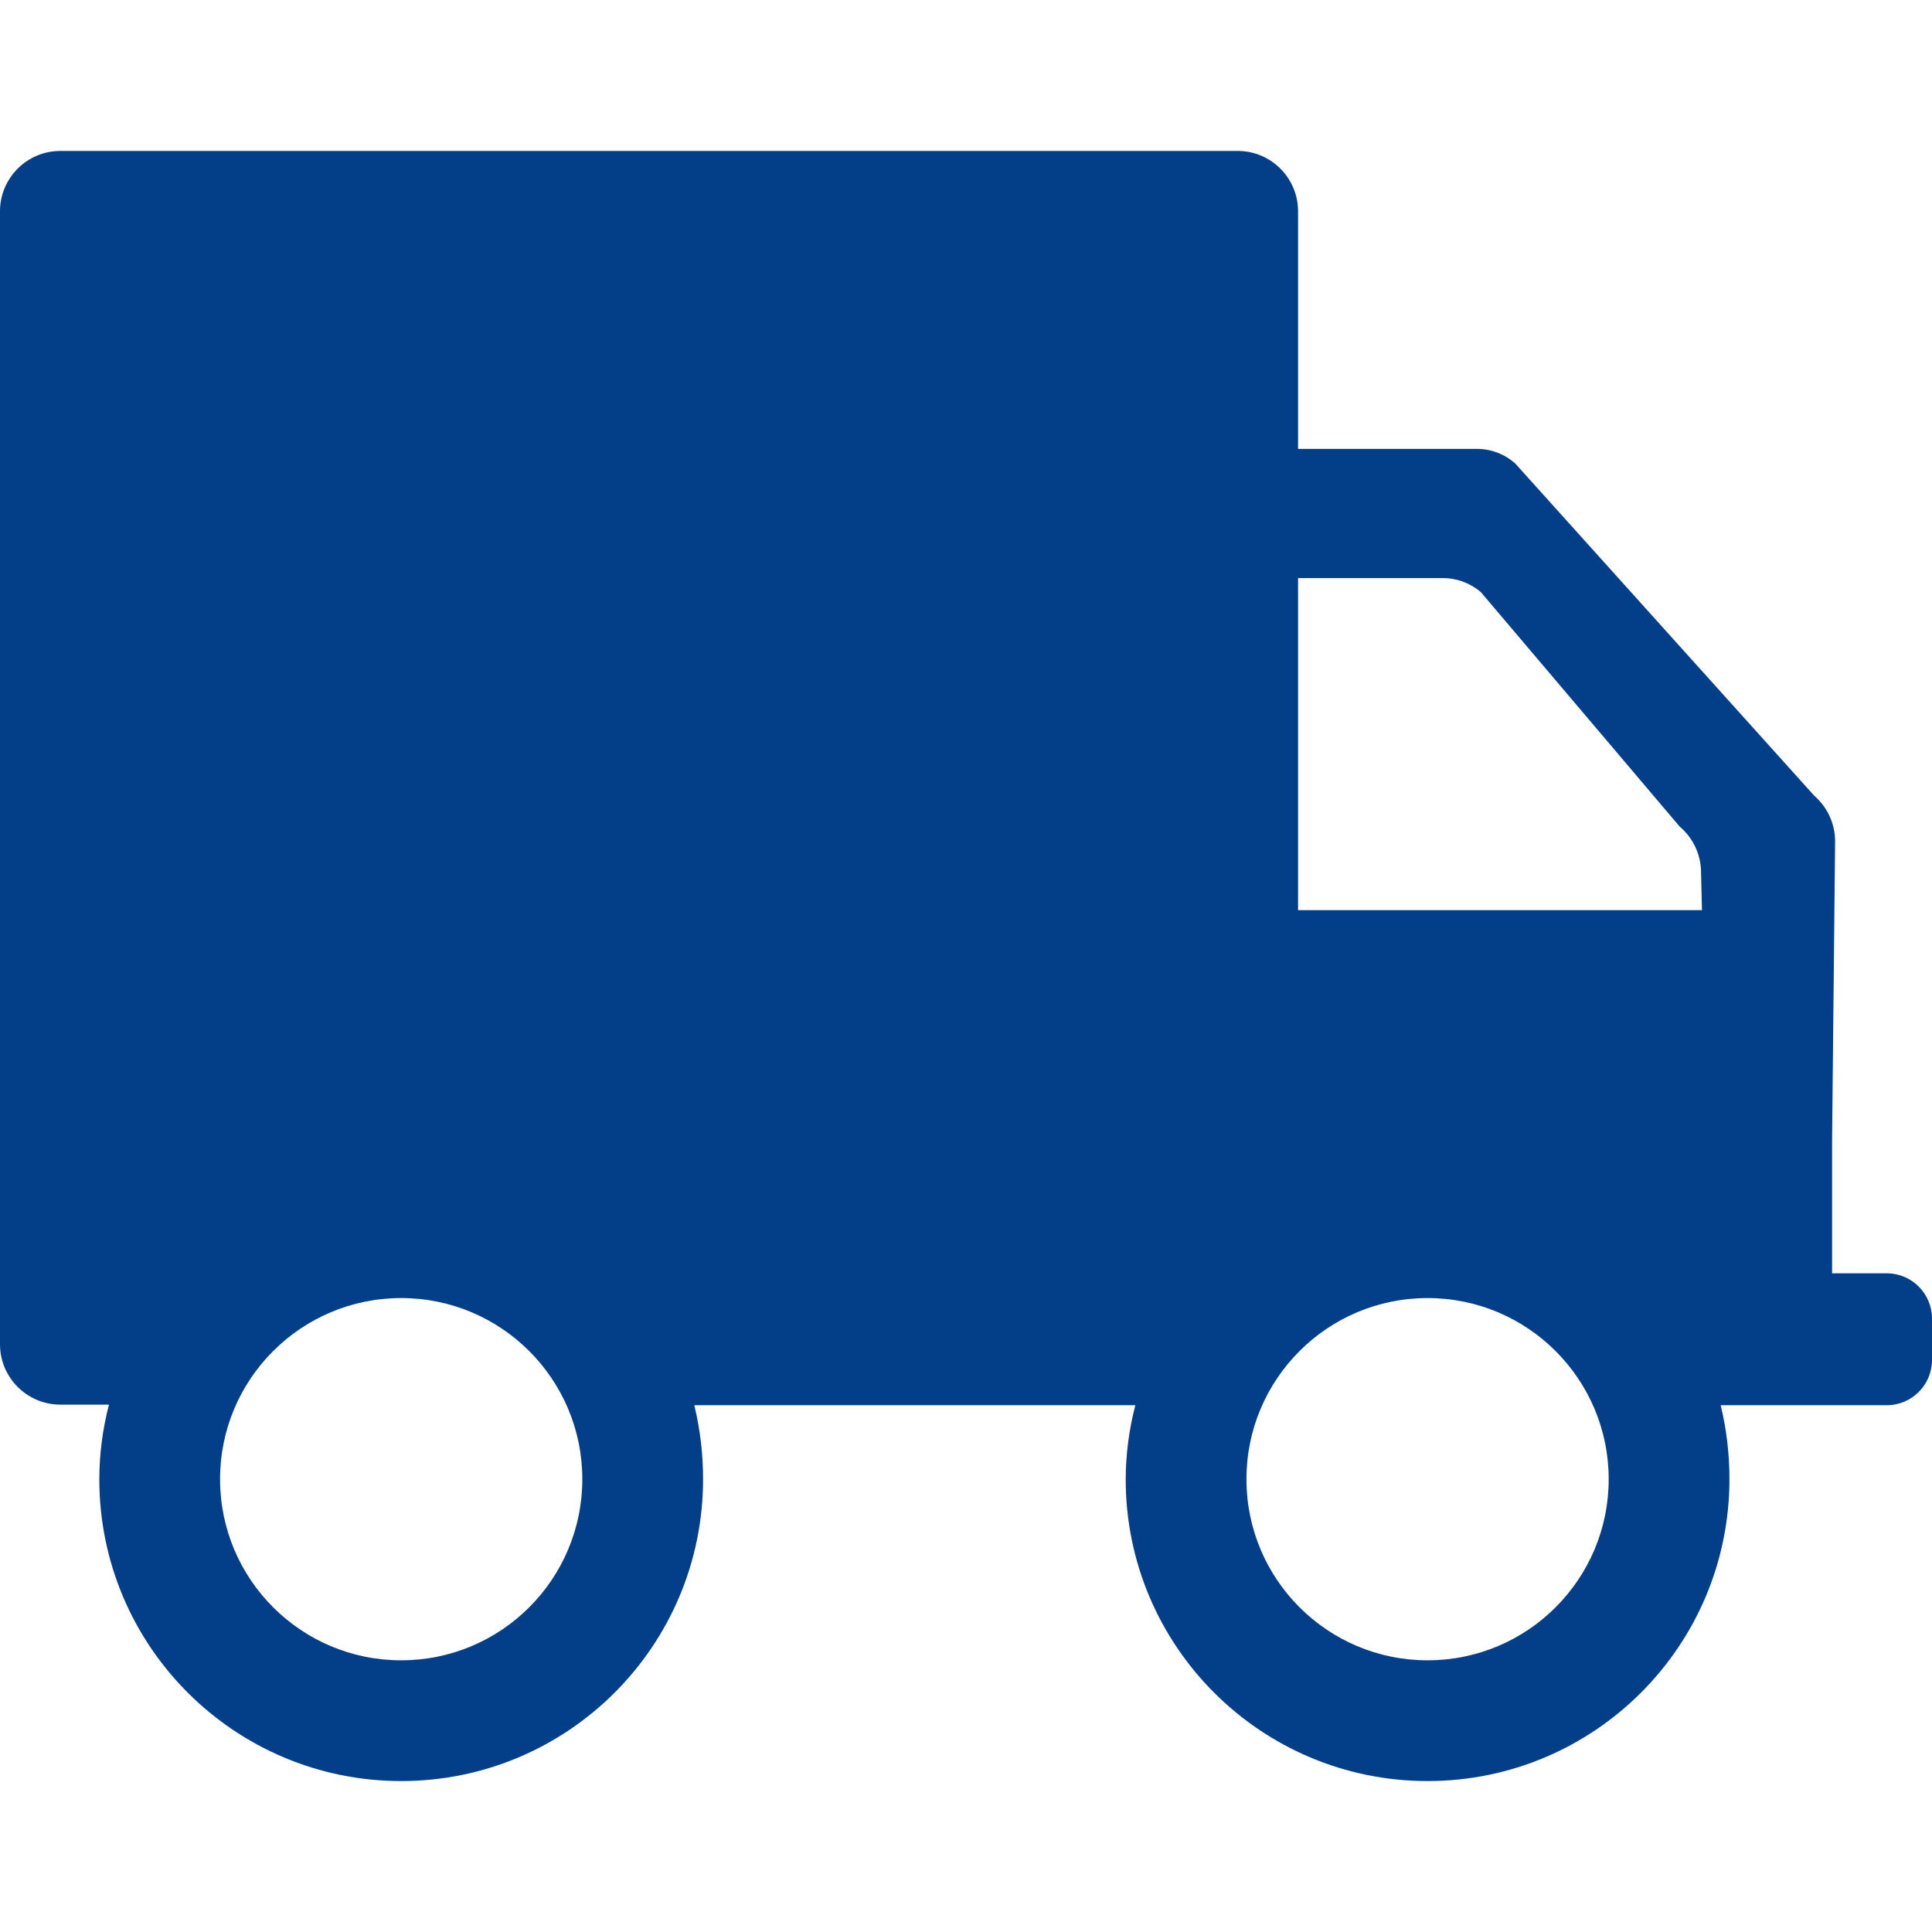
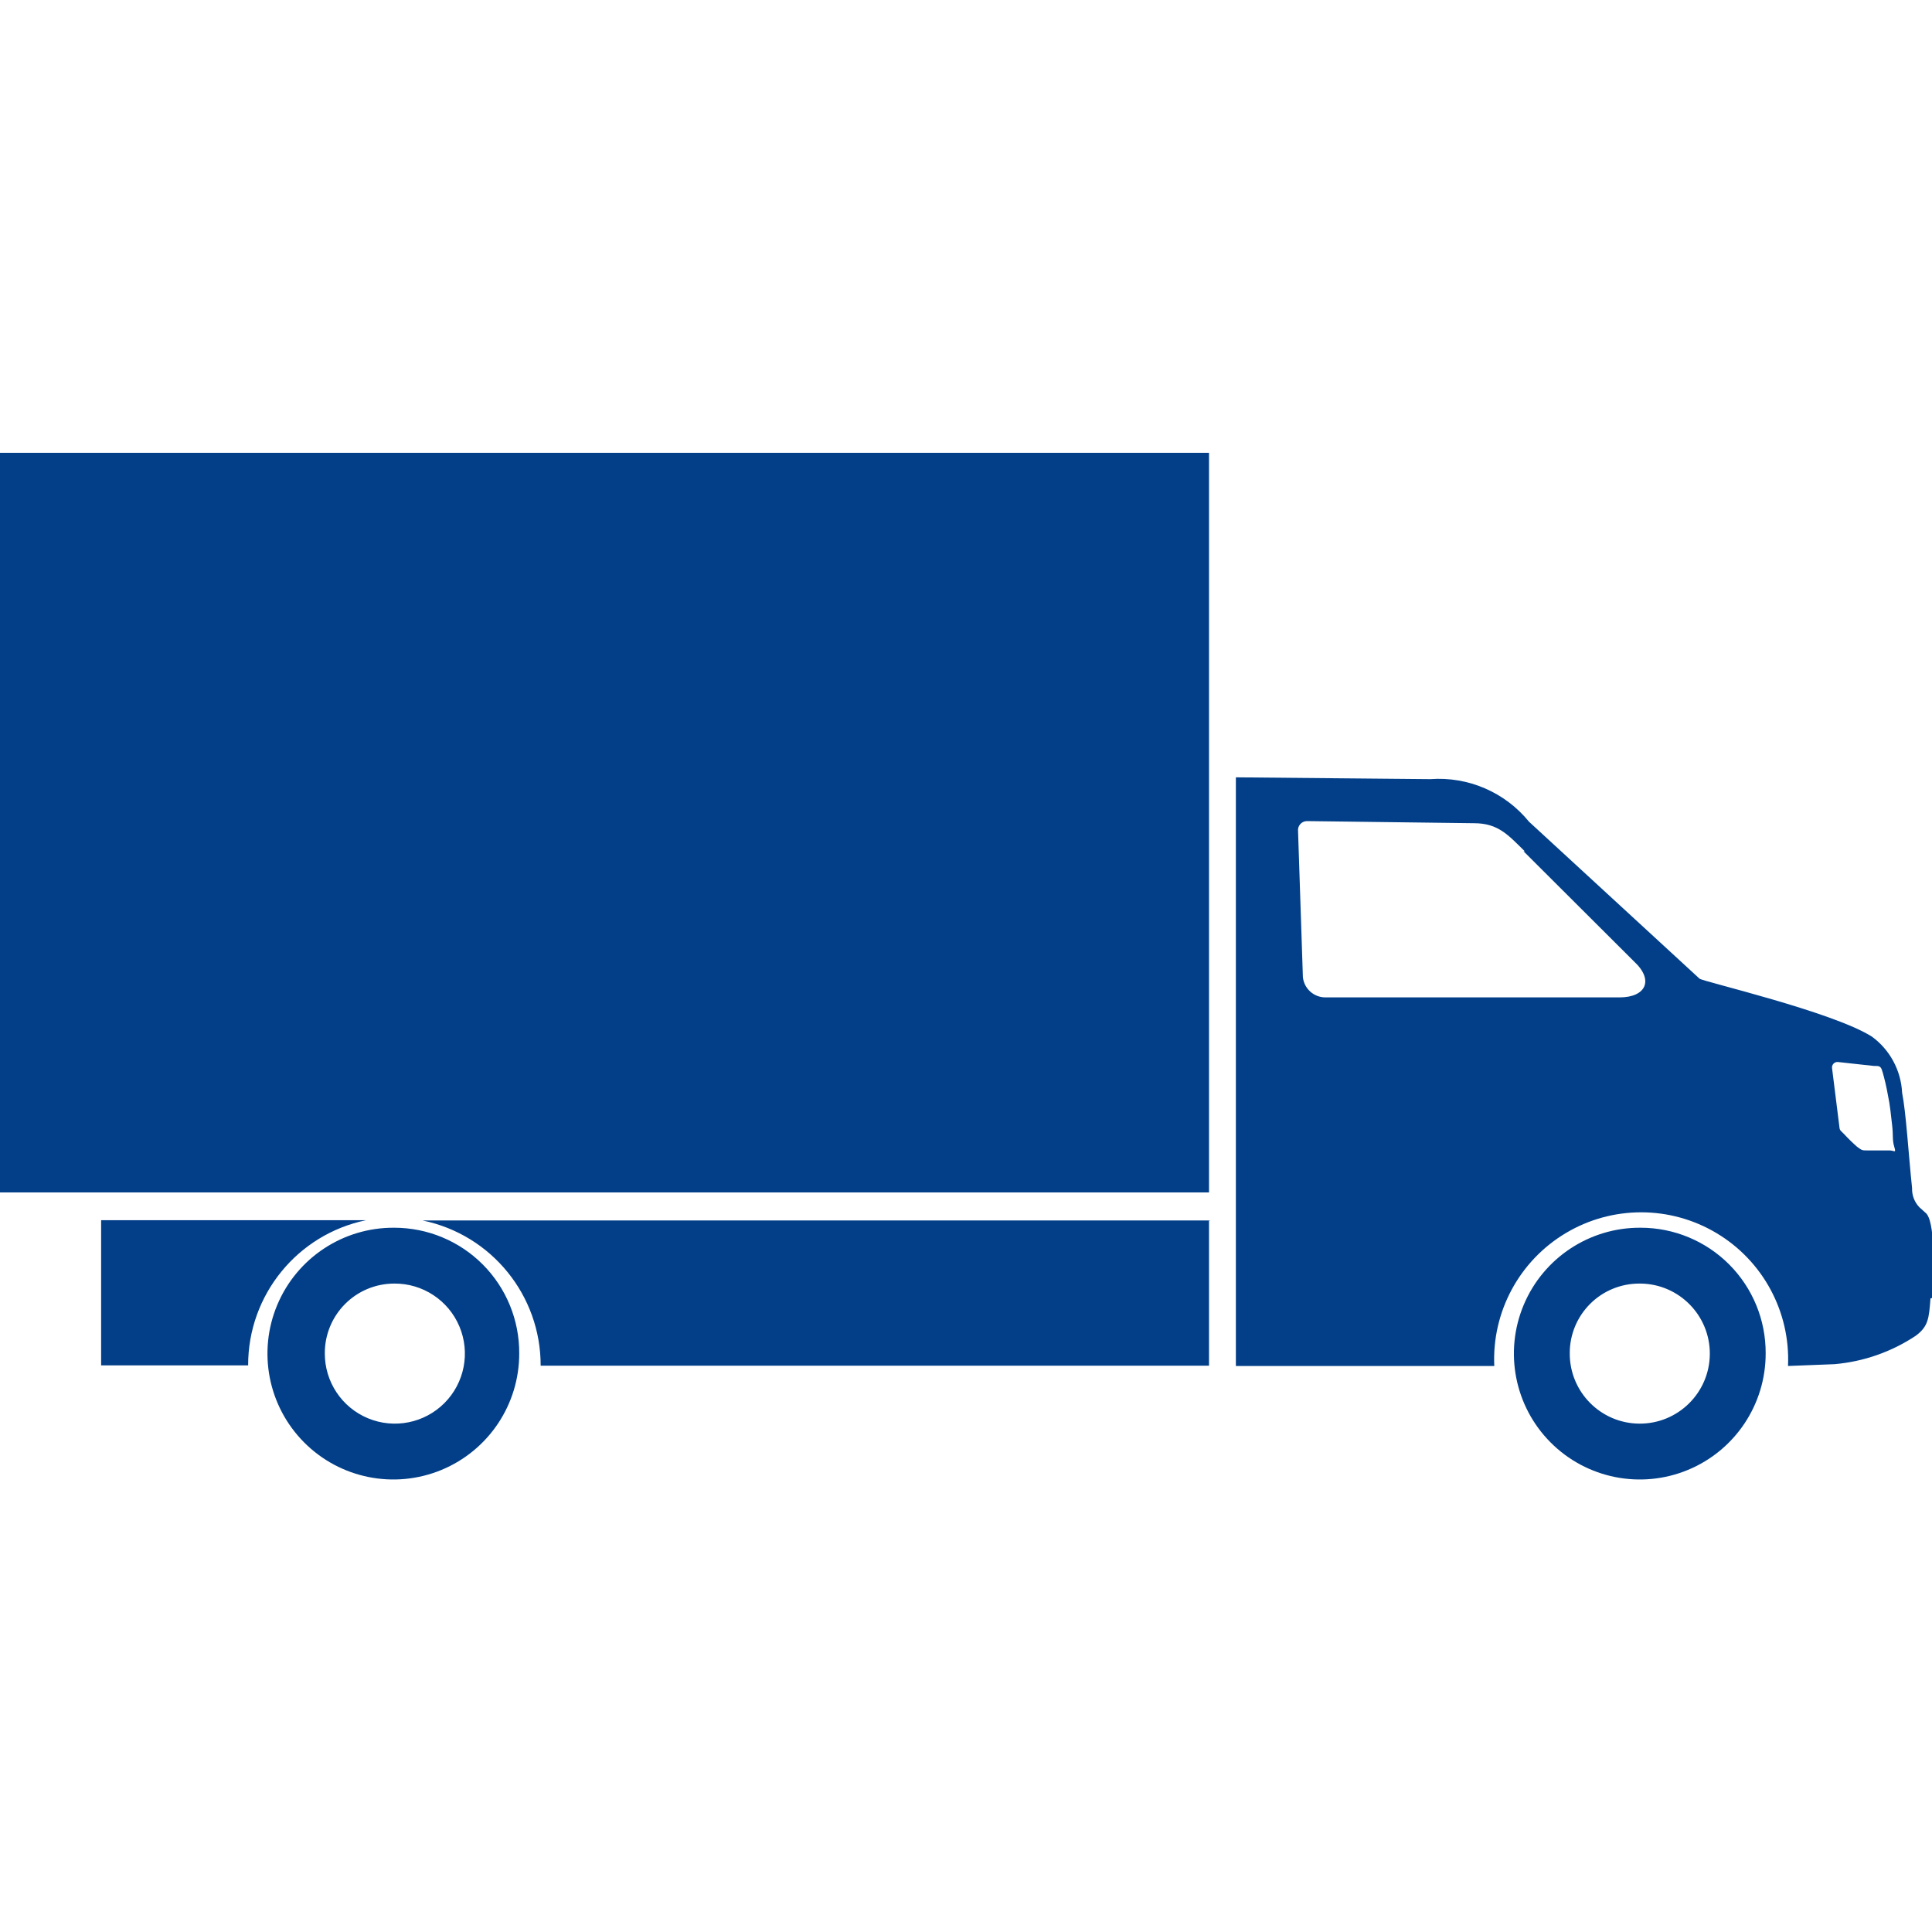
<svg xmlns="http://www.w3.org/2000/svg" id="Lag_1" data-name="Lag 1" viewBox="0 0 64 64">
  <defs>
-     <style>.cls-1{fill:#023f88;}</style>
+     <style>.cls-1{fill:#023f88;fill-rule:evenodd;}</style>
  </defs>
-   <path class="cls-1" d="M62.5,42.18H60.69V37.8l.1-9.89a2,2,0,0,0-.69-1.55l-9.9-11a1.9,1.9,0,0,0-1.28-.49H43V7a2,2,0,0,0-2-2H2A2,2,0,0,0,0,7V44.53a2,2,0,0,0,2,2H3.61A9.85,9.85,0,0,0,3.29,49a10,10,0,0,0,20,0A10.34,10.34,0,0,0,23,46.55H37.61A9.85,9.85,0,0,0,37.29,49a10,10,0,0,0,20,0A10.34,10.34,0,0,0,57,46.55H62.5a1.5,1.5,0,0,0,1.5-1.5V43.68A1.5,1.5,0,0,0,62.5,42.18ZM13.29,55a6,6,0,1,1,6-6A6,6,0,0,1,13.29,55Zm34,0a6,6,0,1,1,6-6A6,6,0,0,1,47.29,55Zm9.09-24.85H43v-11h4.8a1.93,1.93,0,0,1,1.26.47l6.58,7.76a2,2,0,0,1,.71,1.55Z" />
+   <path class="cls-1" d="M64,43c.07-.91.11-2.59-.22-2.83l-.2-.18a.87.87,0,0,1-.24-.63c-.12-1.15-.2-2.51-.33-3.16a2.45,2.45,0,0,0-1-1.86c-1.31-.83-5.62-1.83-5.71-1.92l-5.65-5.2a3.85,3.85,0,0,0-3.27-1.41l-6.44-.06V45.25H49.5a4.87,4.87,0,1,1,9.73,0l1.54-.06a5.76,5.76,0,0,0,2.69-.94c.42-.31.44-.58.49-1.24Zm-23.9-2.57H14a4.9,4.9,0,0,1,3.91,4.81H40.05V40.44ZM3.35,45.23l.14,0H8.22a4.9,4.9,0,0,1,3.91-4.81H3.35v4.79Zm51-4.56a4.17,4.17,0,1,0,4.14,4.16,4.14,4.14,0,0,0-4.14-4.16Zm0,1.85A2.32,2.32,0,1,1,52,44.83a2.3,2.3,0,0,1,2.3-2.31ZM13.06,40.67a4.17,4.17,0,1,0,4.14,4.16,4.14,4.14,0,0,0-4.14-4.16Zm0,1.85a2.32,2.32,0,1,1-2.3,2.31,2.3,2.3,0,0,1,2.3-2.31ZM50.47,28.2l3.66,3.65c.67.62.39,1.19-.48,1.19H43.9a.75.75,0,0,1-.74-.67L43,27.54a.3.3,0,0,1,.29-.34l5.54.07c.8,0,1.13.39,1.68.93Zm11.89,7.3a7.68,7.68,0,0,1,.18.78c.07.32.1.66.14,1s0,.48.07.71,0,.12-.15.12h-.71c-.22,0-.2,0-.37-.12a5.66,5.66,0,0,1-.43-.42c-.17-.17-.14-.11-.17-.34l-.23-1.84a.18.18,0,0,1,.19-.21l1.19.13c.19,0,.24,0,.29.2ZM0,15V39.5H40.05V15Z" />
</svg>
